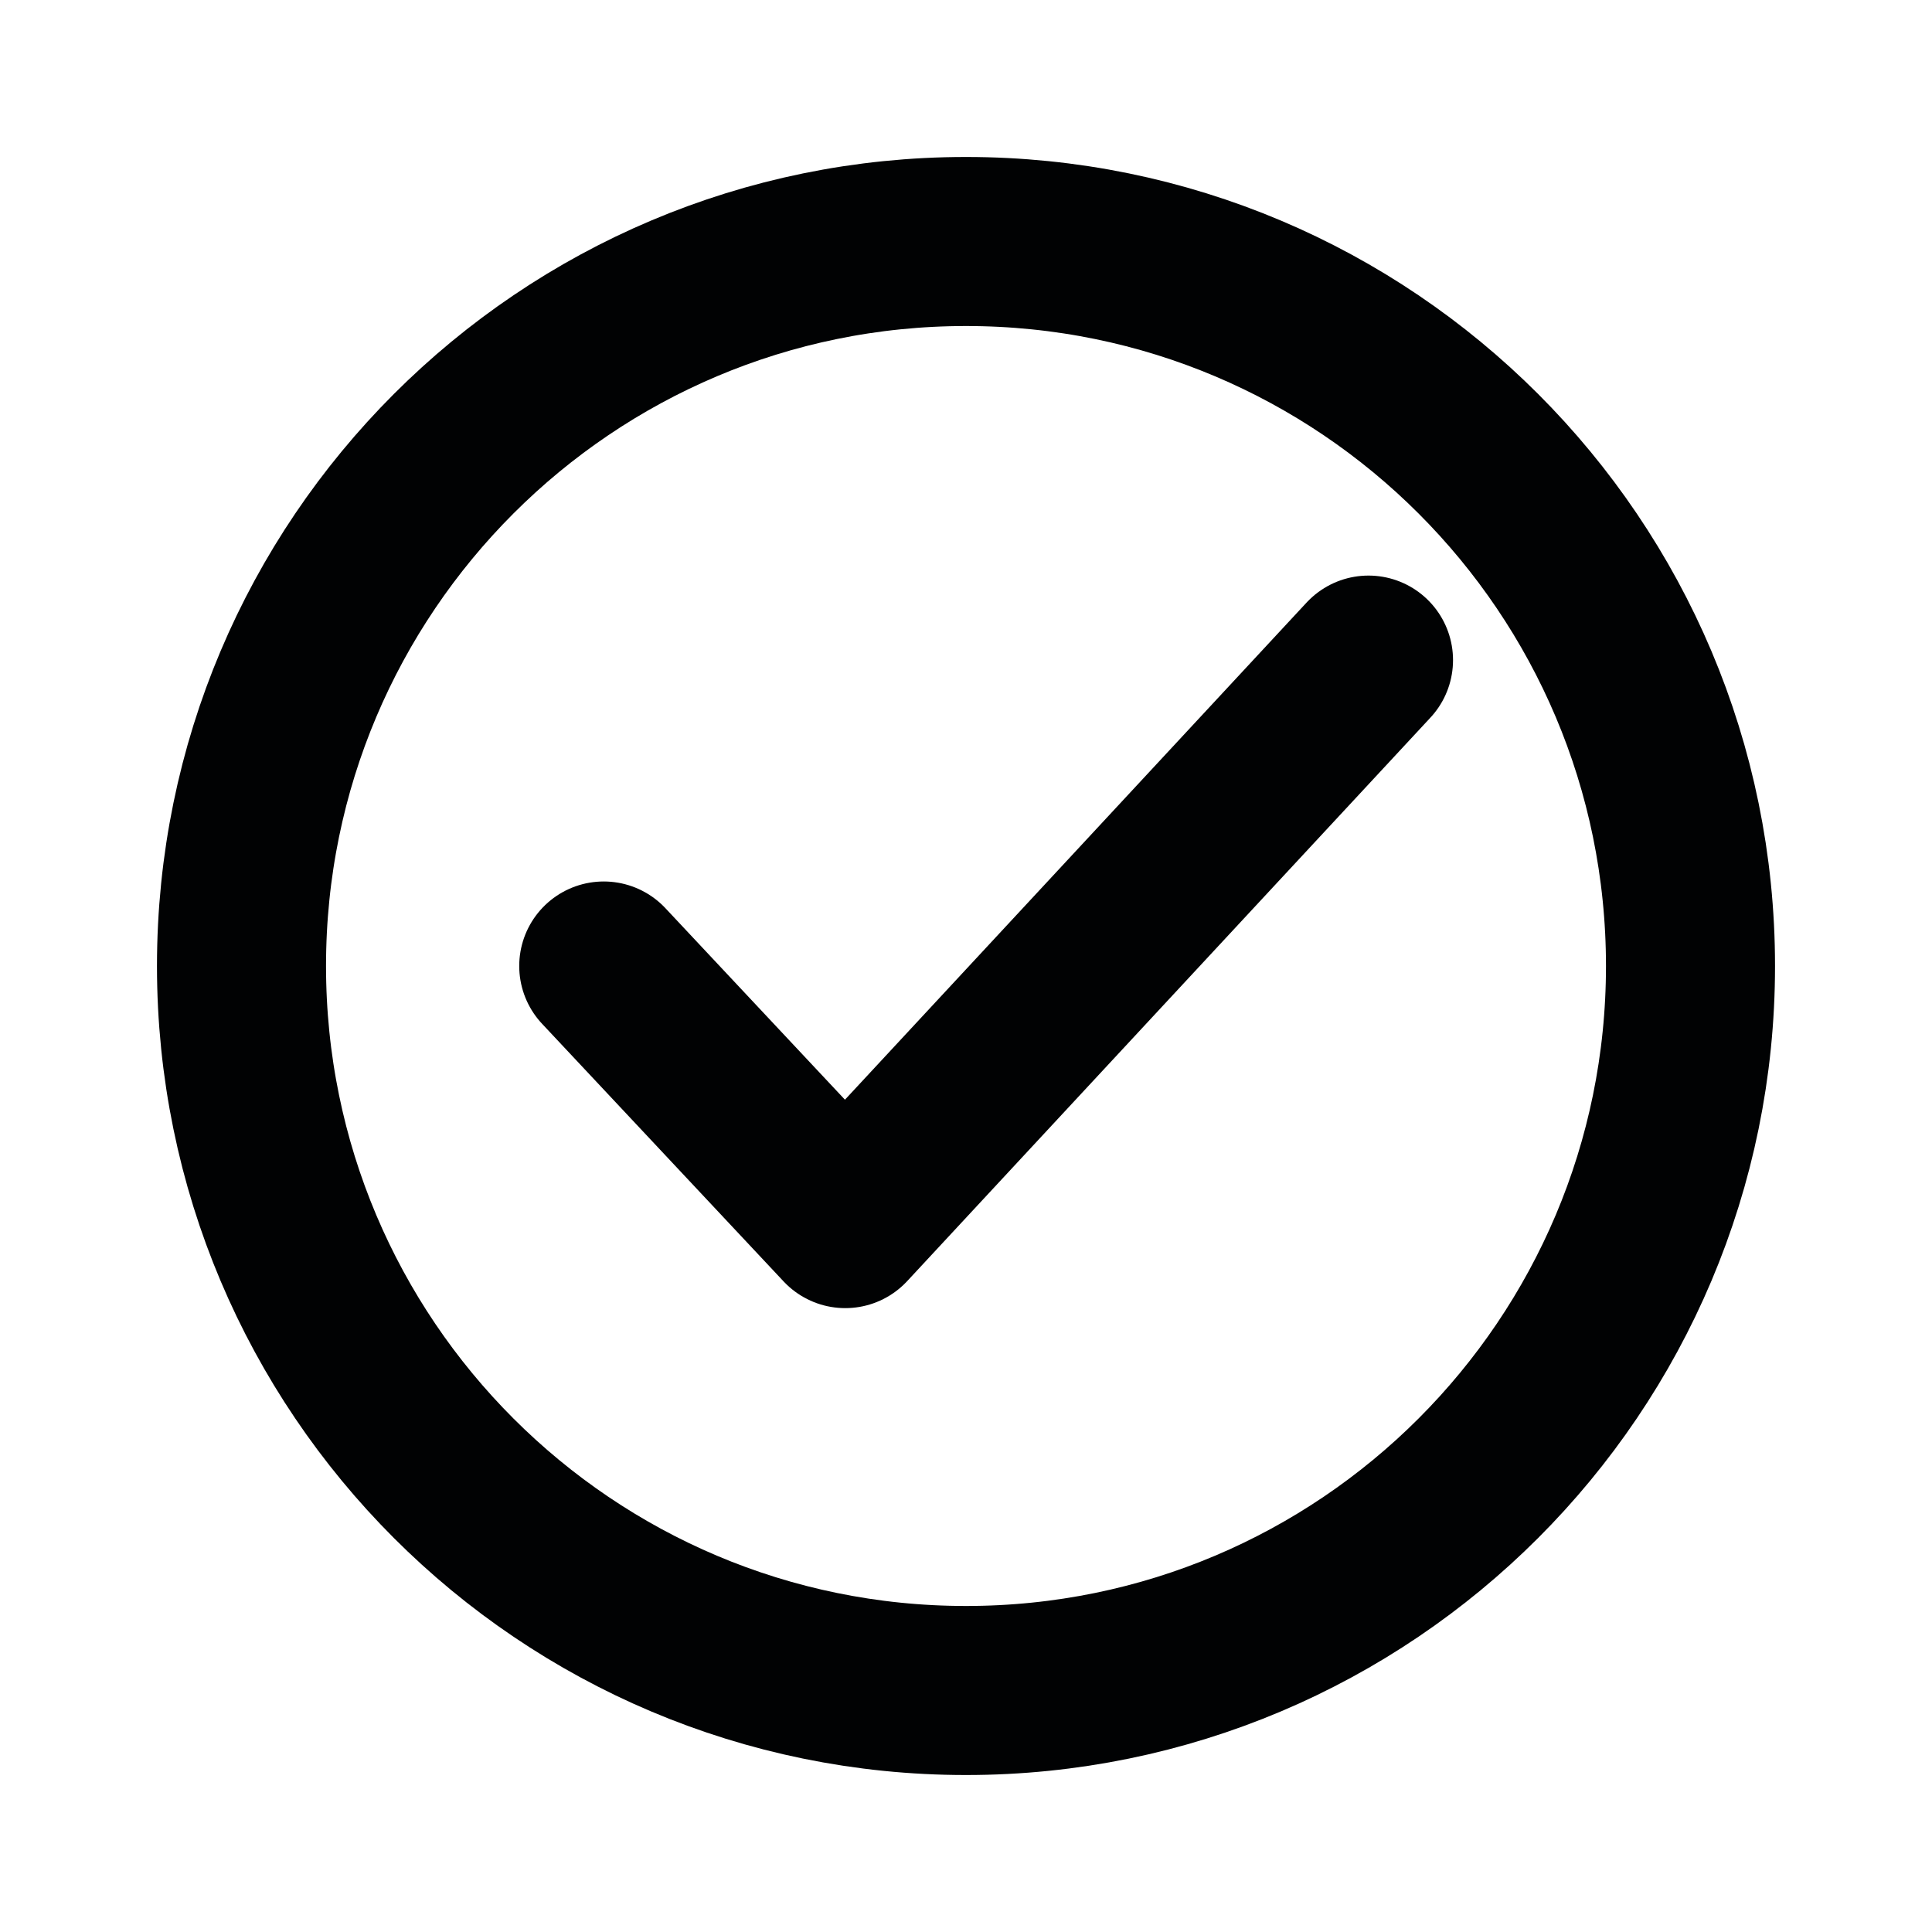
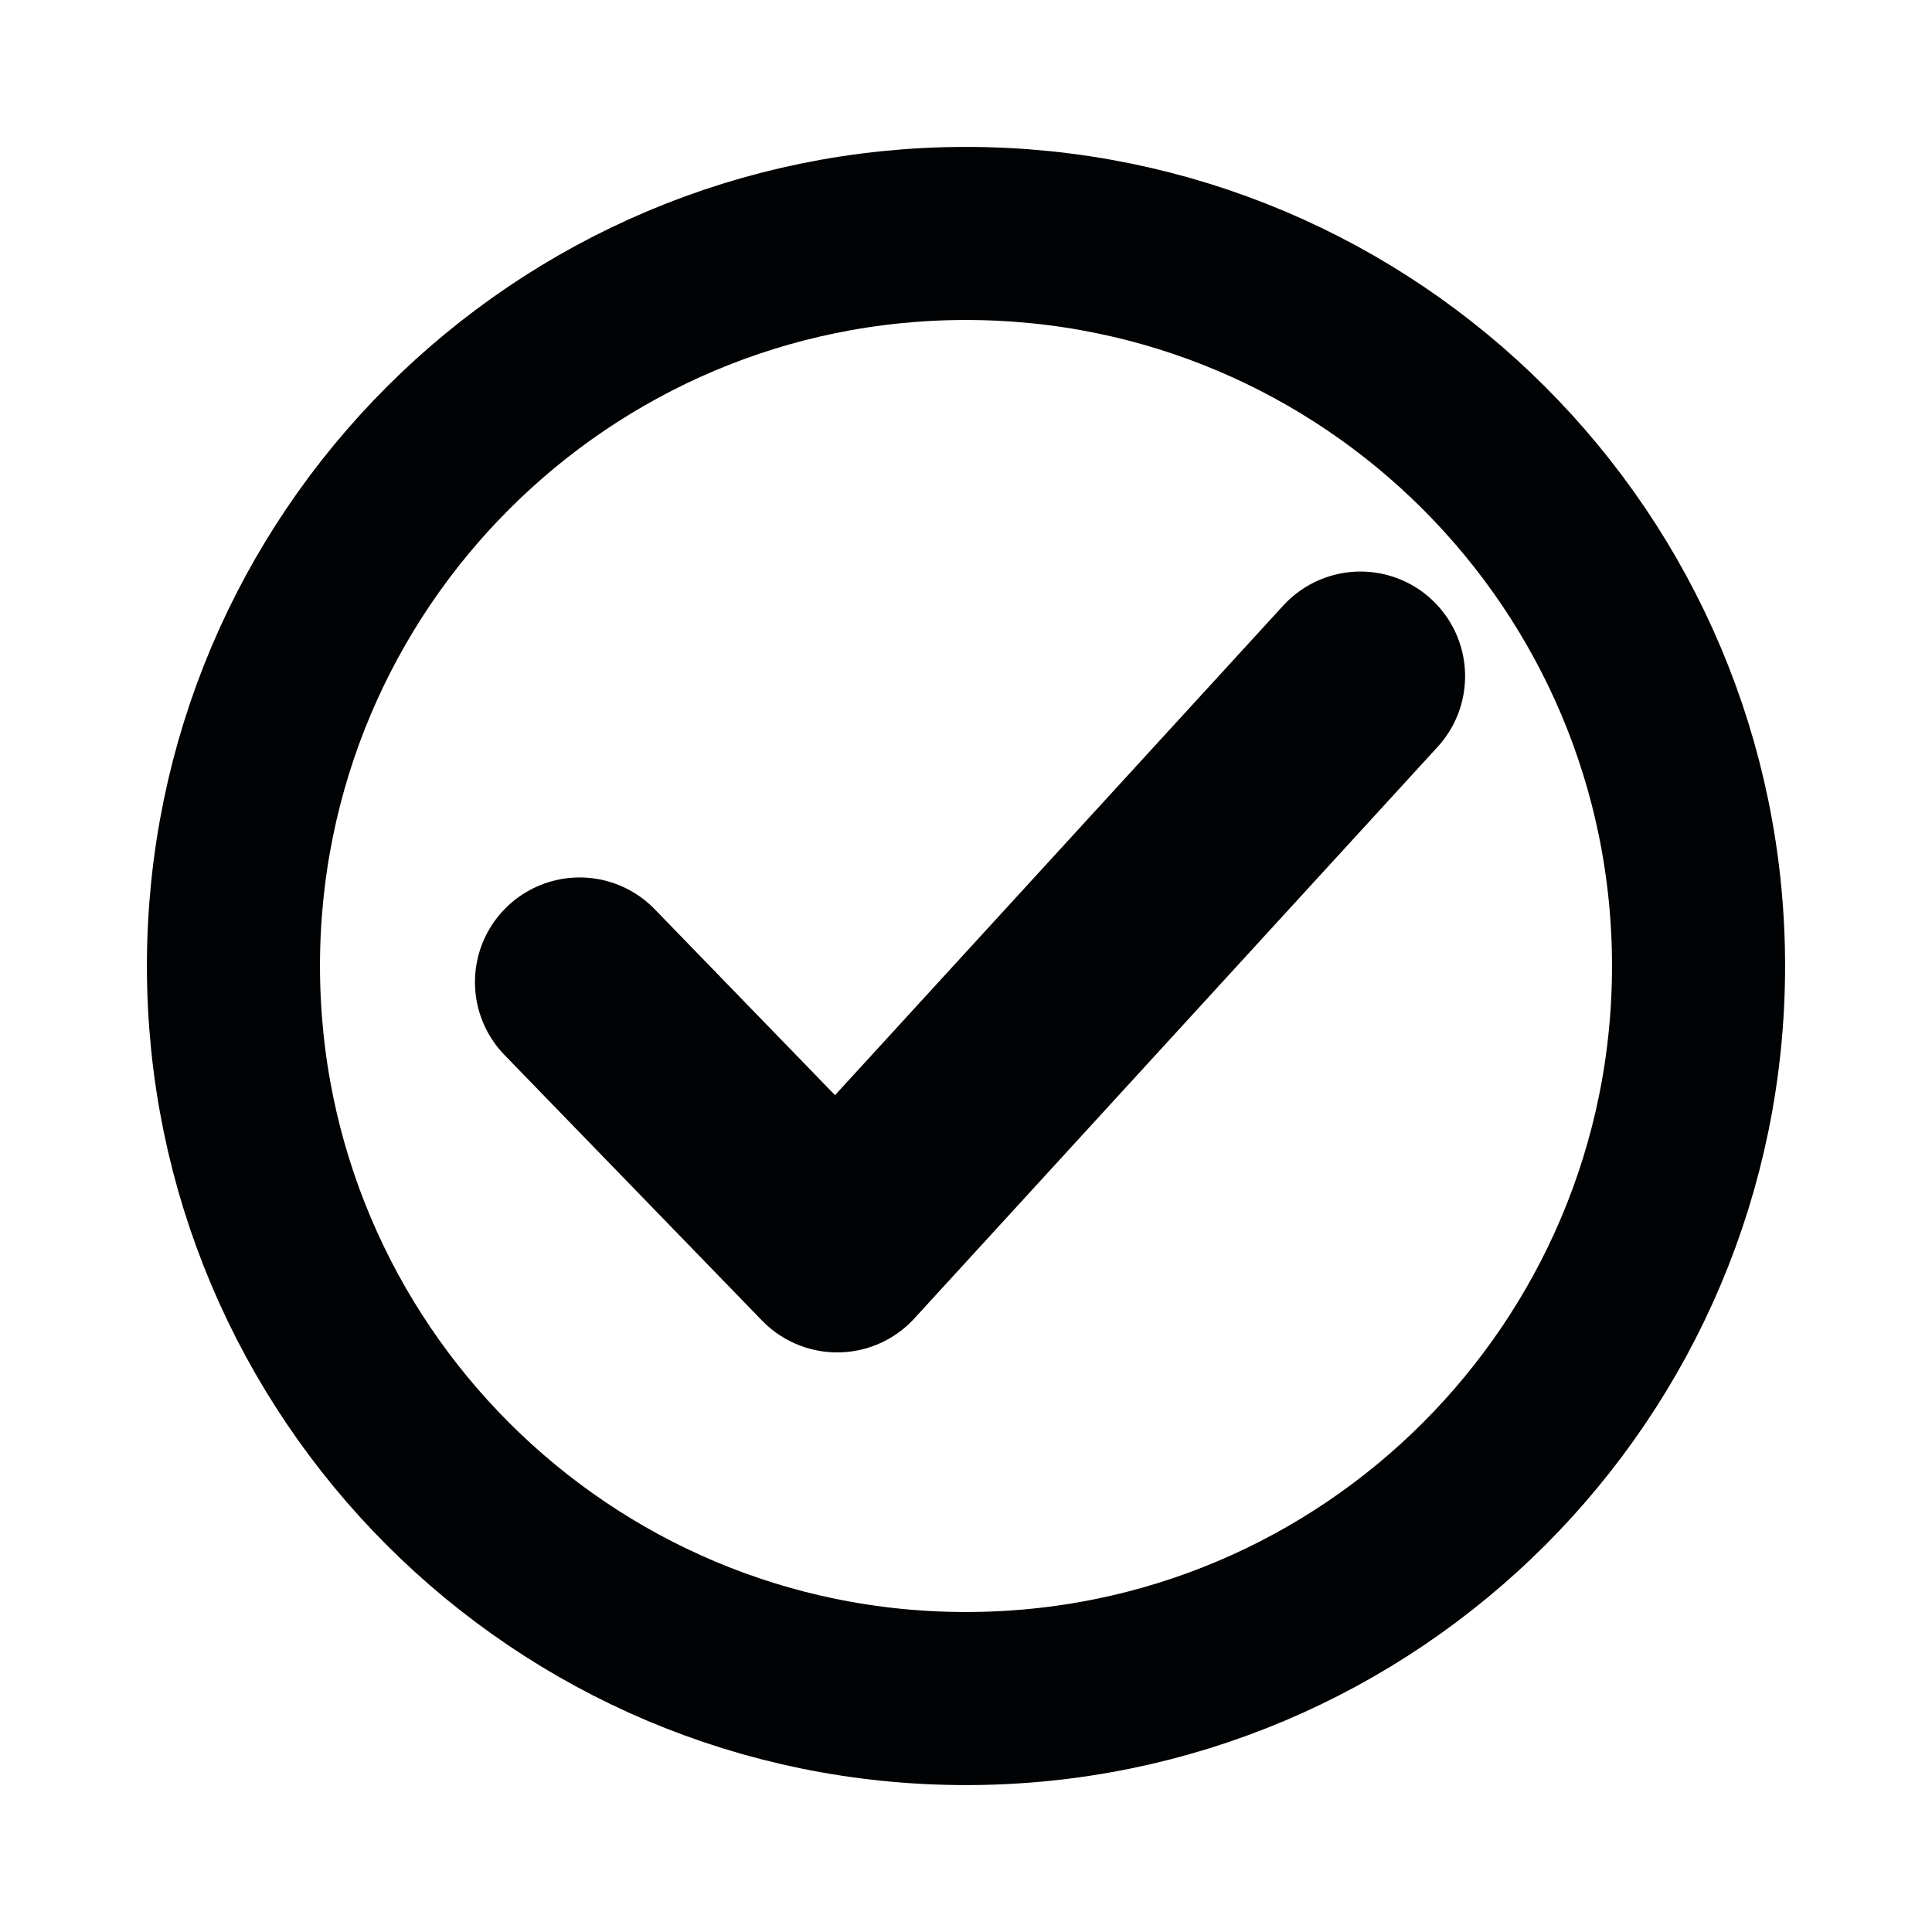
<svg xmlns="http://www.w3.org/2000/svg" width="24" height="24" viewBox="0 0 24 24">
-   <g fill="none" stroke="#010203" stroke-width="2.1" stroke-linecap="round" stroke-linejoin="round">
-     <circle cx="12" cy="12" r="9" />
-     <path d="m7.5 12 3 3.2 6.5-7" />
+   <g fill="none" stroke="#010203" stroke-width="2.15" stroke-linecap="round" stroke-linejoin="round">
+     <circle cx="12" cy="12" r="9.1" />
+     <path d="M7.2 12.2l3.2 3.3 6.5-7.1" stroke-width="2.6" />
  </g>
</svg>
